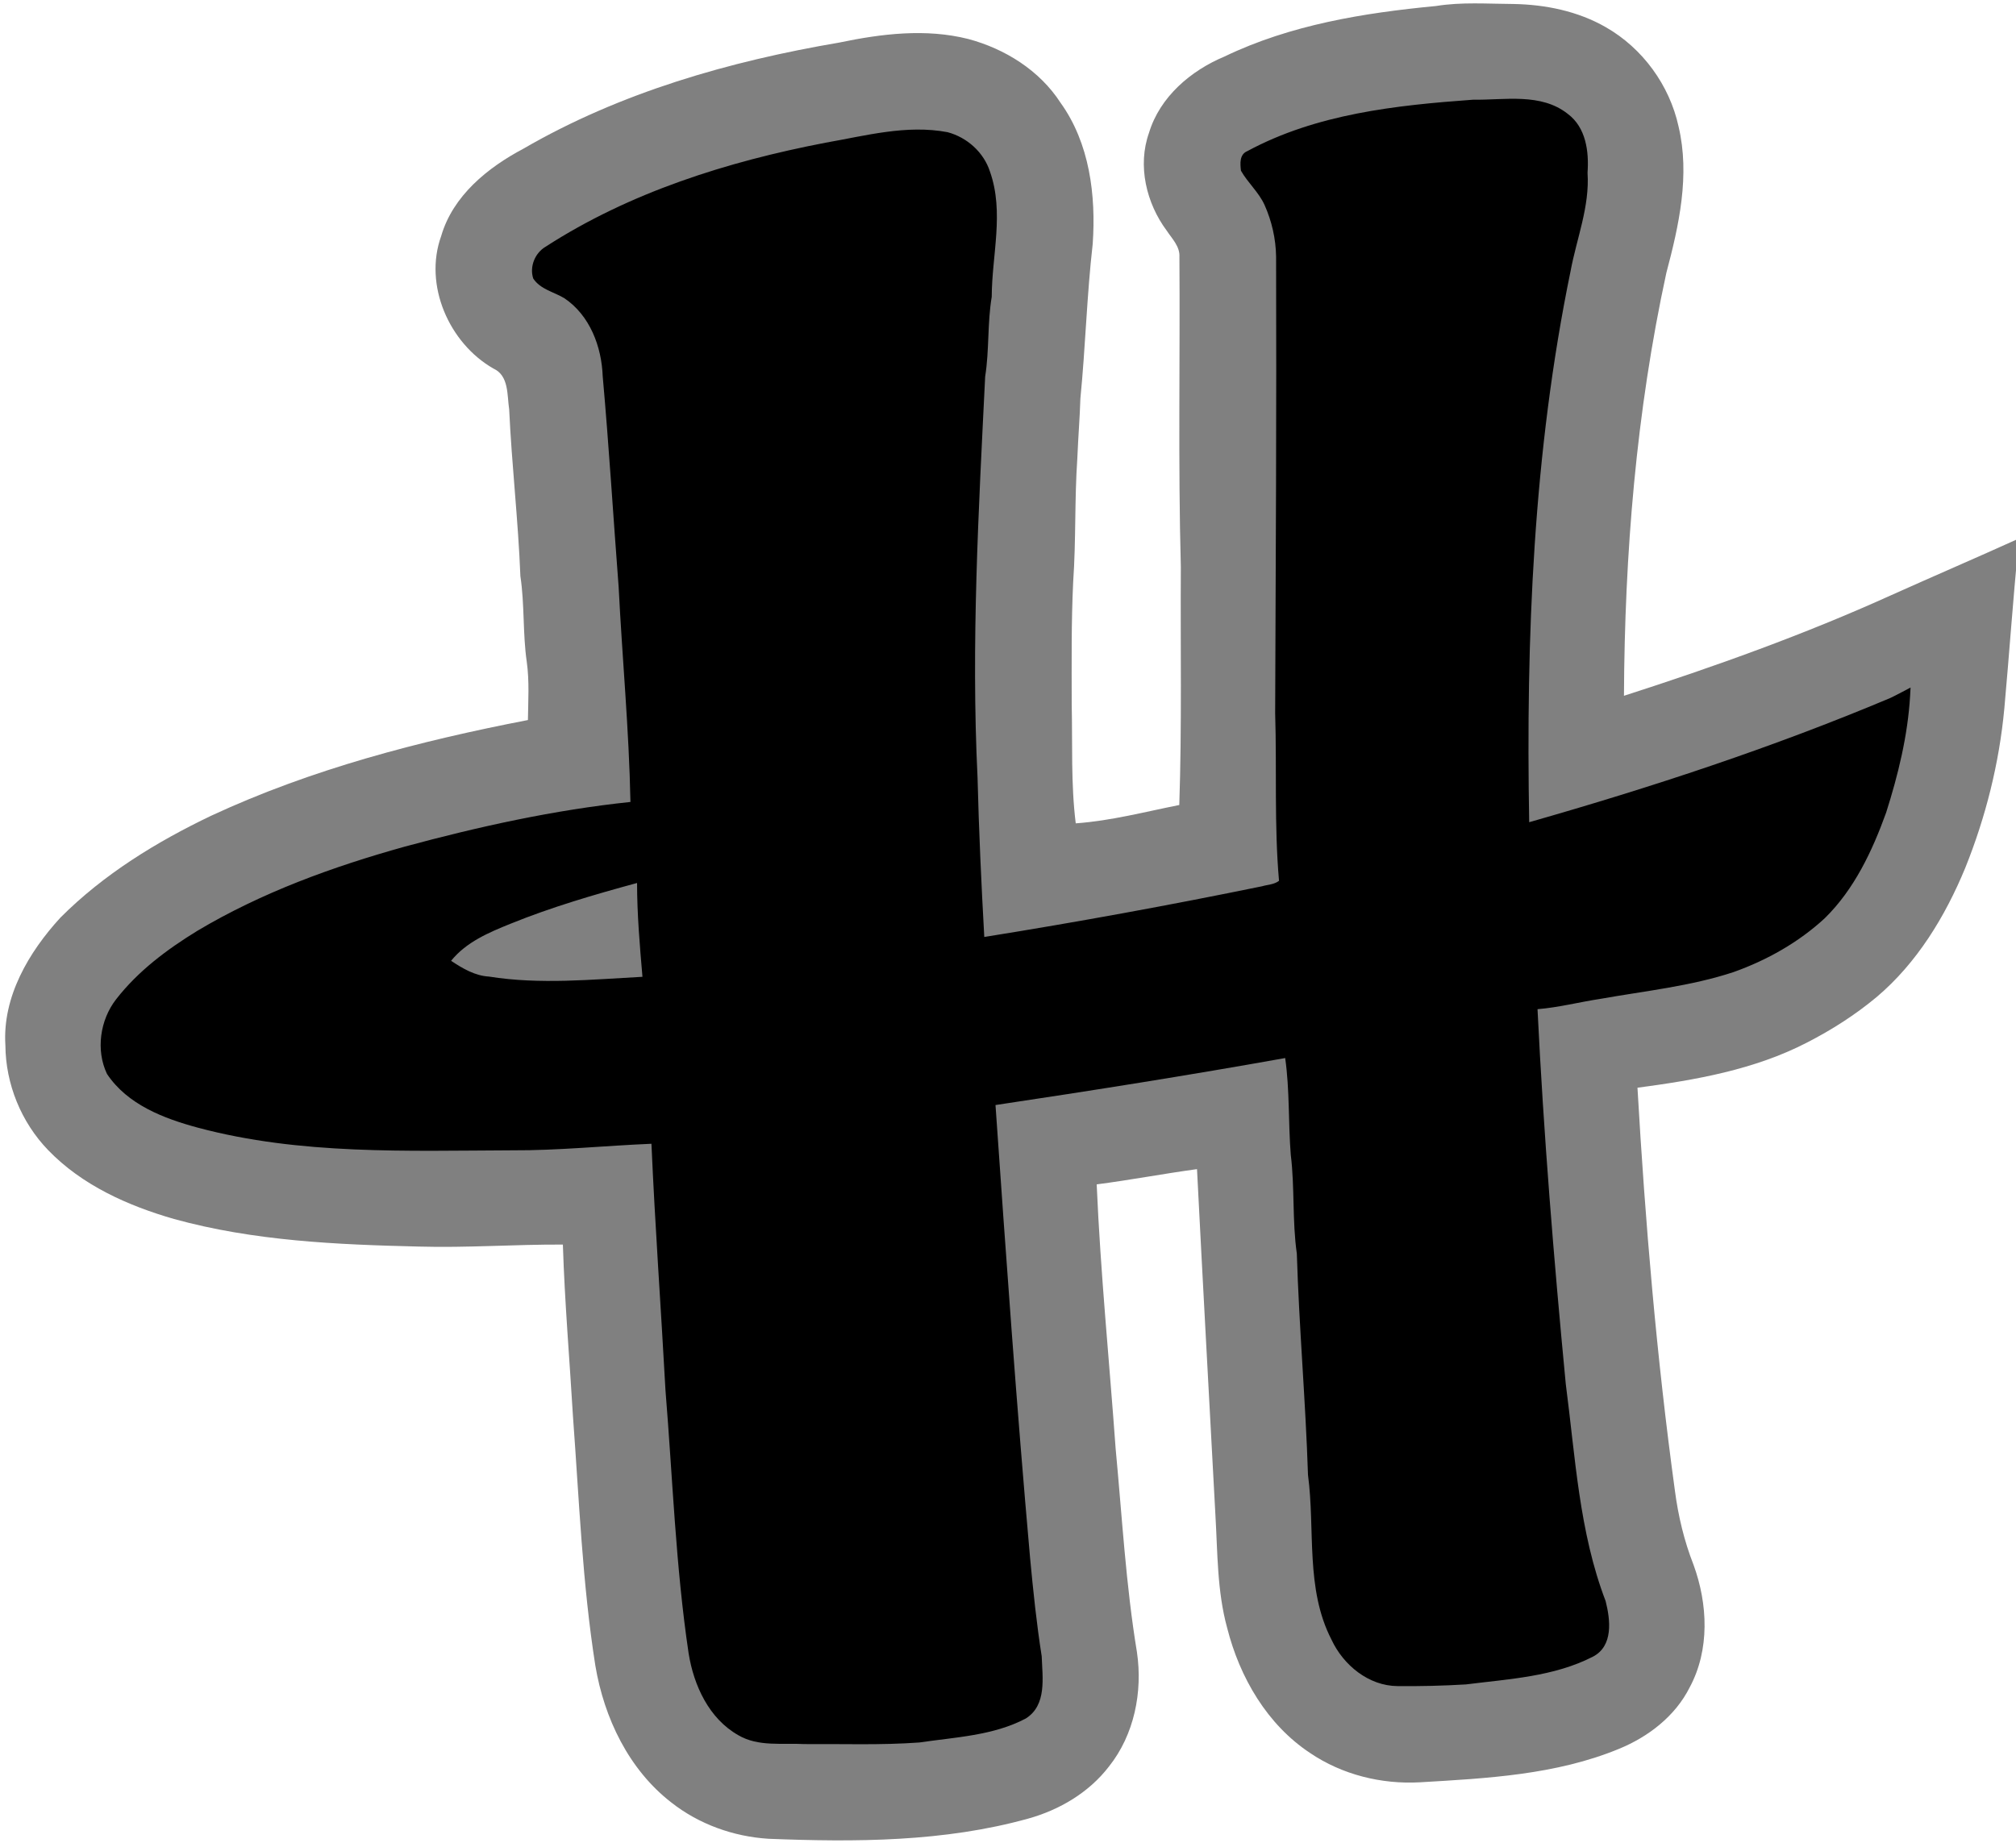
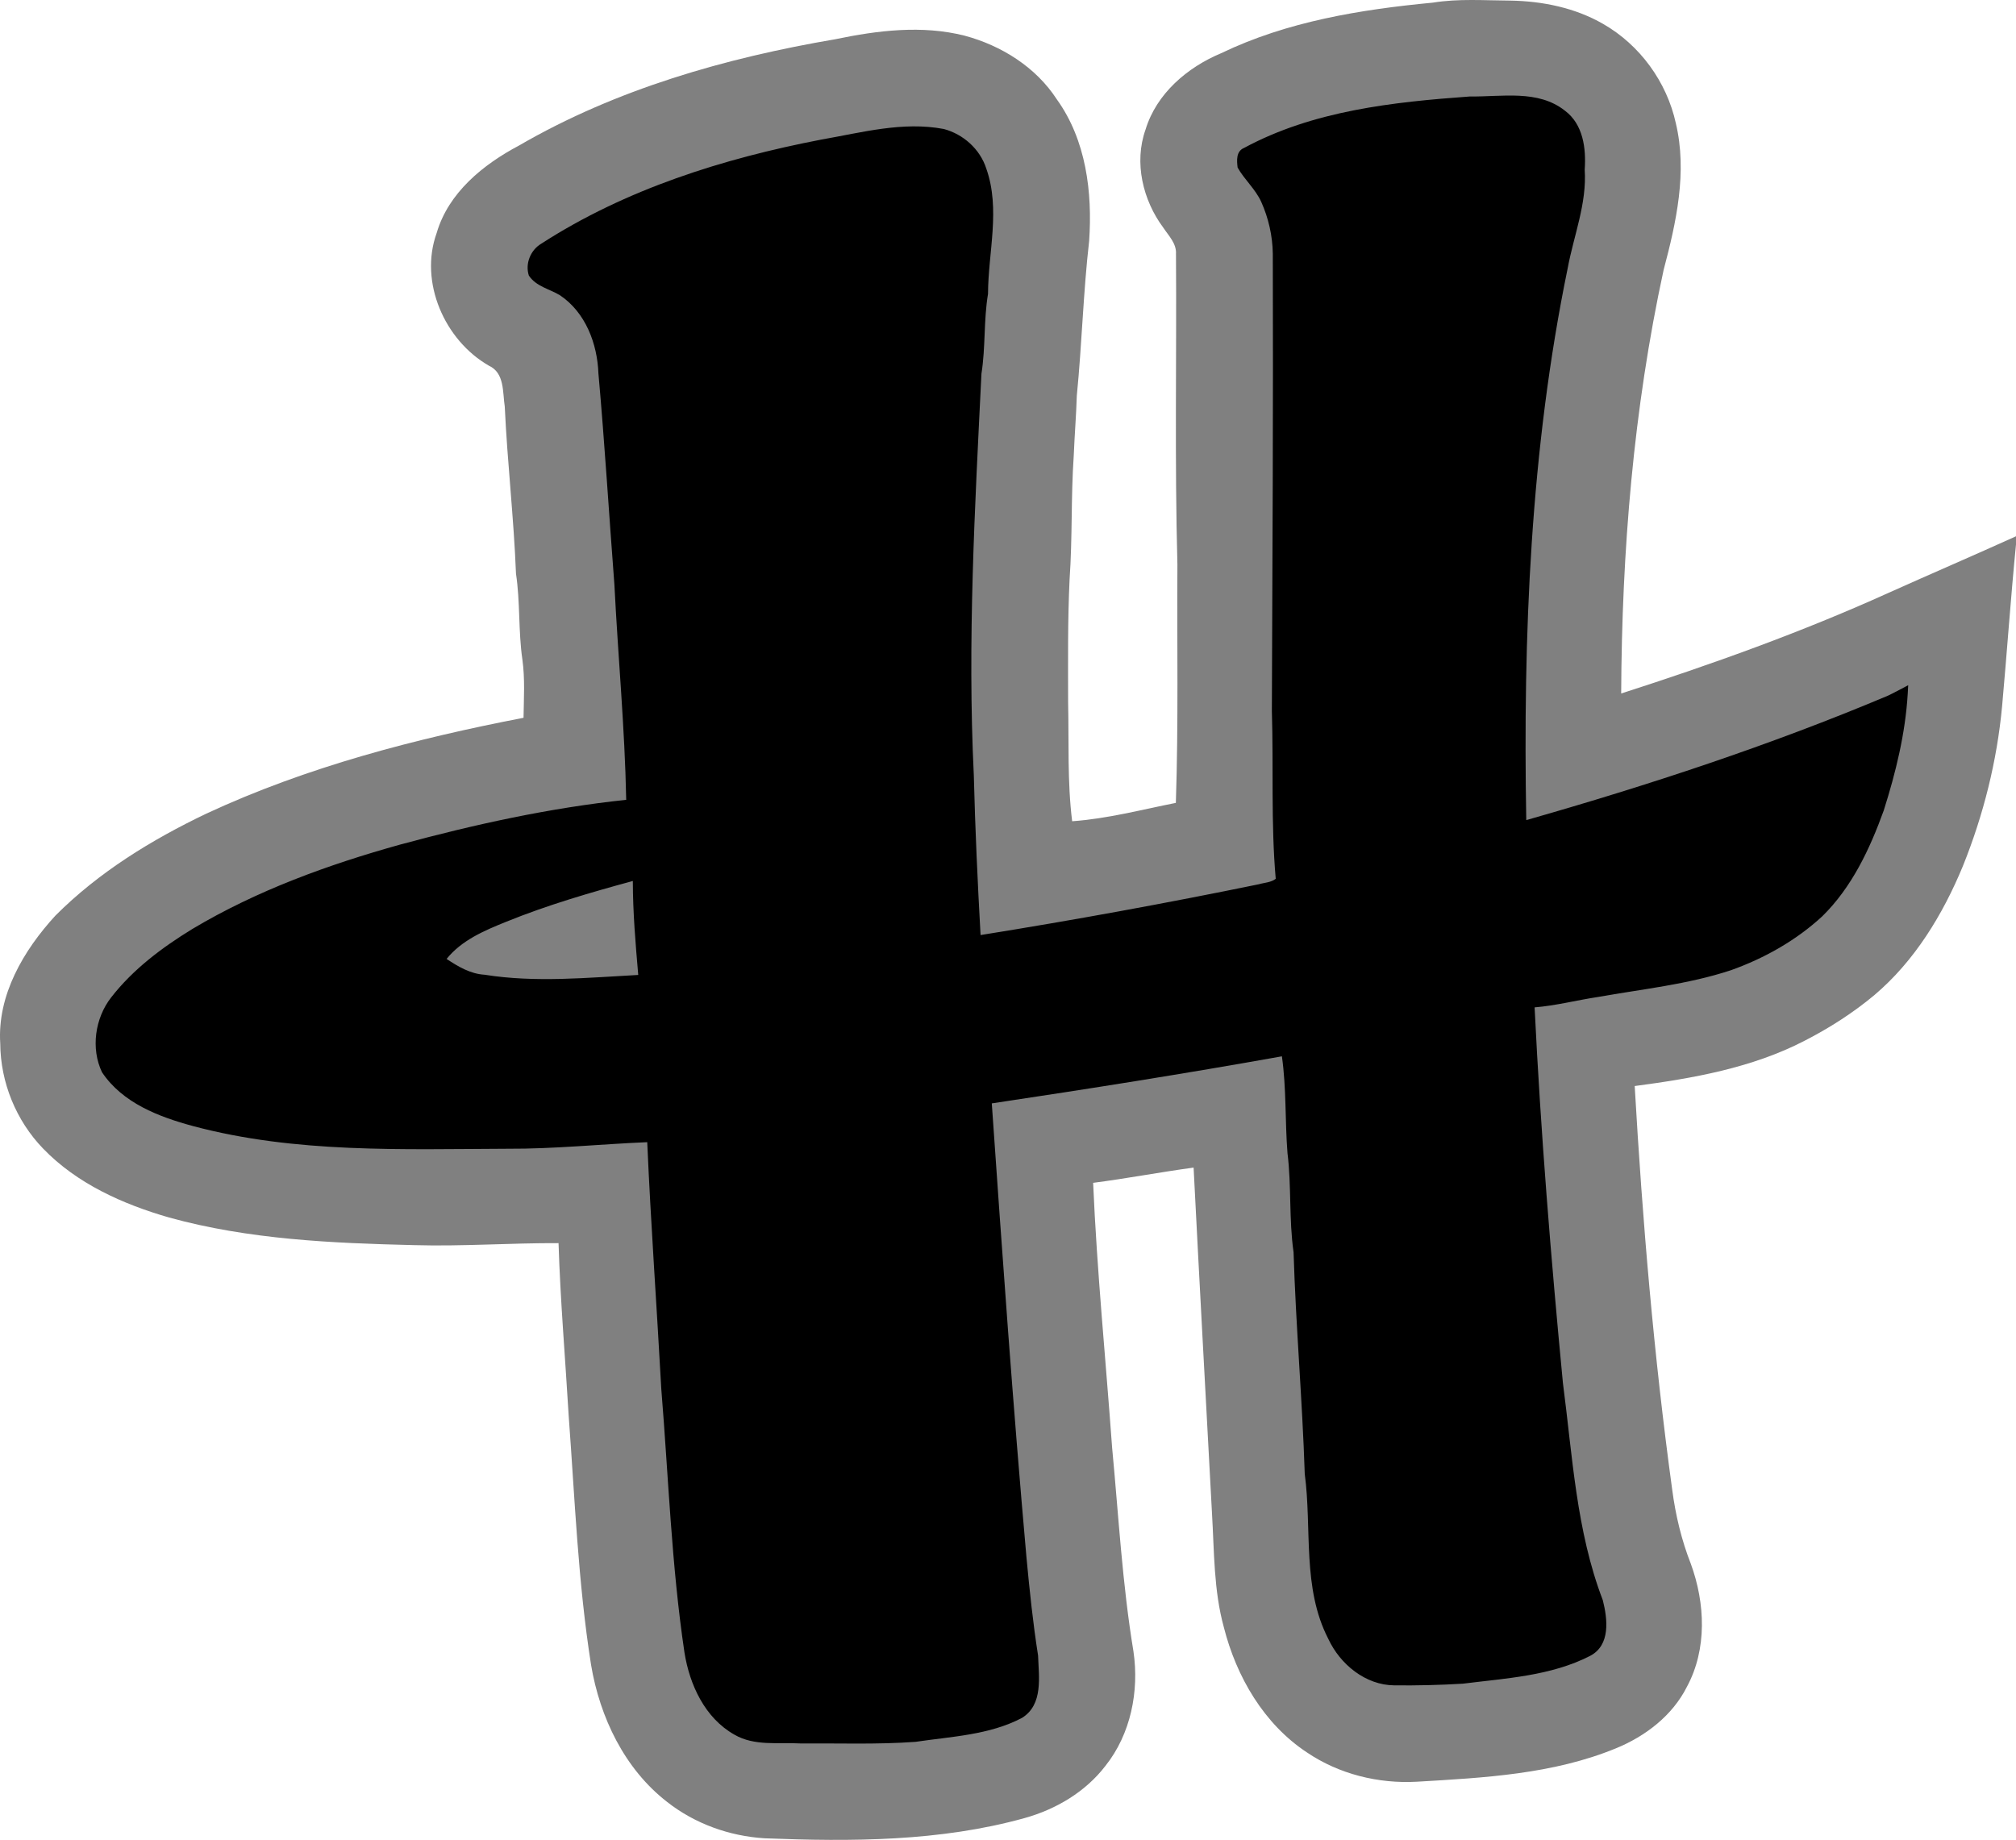
- <svg xmlns="http://www.w3.org/2000/svg" version="1.1" id="Layer_1" x="0px" y="0px" width="455px" height="416px">
-   <path fill="#808080" d="M324.08,1.36c5.78-0.94,11.63-0.49,17.46-0.46c7.229,0.12,14.58,1.61,20.899,5.25c8.291,4.74,14.36,13.08,16.4,22.4  c2.62,11.02,0.09,22.34-2.75,33.04c-6.811,31.34-9.42,63.46-9.57,95.48c20.45-6.57,40.73-13.84,60.32-22.71  c9.53-4.28,19.141-8.41,28.66-12.72v1.84c-1.2,12.13-2.03,24.3-3.13,36.44c-1.15,12.38-4.21,24.56-8.851,36.08  c-4.52,10.92-10.859,21.37-19.959,29.069c-4.82,4.021-10.141,7.421-15.721,10.28c-11.84,6.131-25.18,8.47-38.271,10.2  c1.75,30.42,4.32,60.83,8.46,91.03c0.75,5.7,2.091,11.31,4.19,16.66c3.24,8.87,3.7,19.199-0.87,27.69  c-3.27,6.509-9.35,11.17-16,13.889c-14.199,5.851-29.75,6.641-44.89,7.531c-8.67,0.479-17.529-1.711-24.74-6.591  c-9.729-6.409-15.92-17.09-18.739-28.21c-2.3-8.34-2.161-17.05-2.67-25.61c-1.391-26-2.83-52-4.15-78.009  c-7.57,1.029-15.07,2.459-22.641,3.439c0.86,19.93,2.841,39.8,4.28,59.699c1.45,15.32,2.3,30.73,4.811,45.94  c1.31,8.95-0.61,18.601-6.32,25.771c-4.5,5.869-11.141,9.789-18.2,11.76c-19.05,5.3-39.03,5.33-58.63,4.561  c-7.9-0.491-15.69-3.271-21.93-8.181c-9.62-7.439-15.18-19.09-17.16-30.9c-2.93-18.56-3.65-37.369-5.04-56.089  c-0.77-12.98-1.88-25.961-2.29-38.971c-10.83-0.05-21.67,0.76-32.51,0.45c-18.52-0.44-37.28-1.26-55.24-6.221  c-10.43-3-20.79-7.629-28.43-15.56c-6.07-6.29-9.58-14.899-9.64-23.64c-0.7-10.95,5.27-21.04,12.42-28.84  c9.74-9.77,21.66-17.09,34.05-23.01c22.66-10.53,47-16.86,71.46-21.59c0.06-4.38,0.35-8.78-0.26-13.14  c-0.93-6.41-0.47-12.93-1.44-19.34c-0.49-12.58-1.95-25.09-2.53-37.66c-0.5-3.24-0.02-7.59-3.56-9.21  c-10-5.72-15.77-18.84-11.79-29.9c2.65-9.11,10.48-15.45,18.56-19.73c21.87-12.69,46.5-19.74,71.3-23.96  c9.51-1.99,19.54-3.22,29.09-0.81c8.31,2.22,16.11,7.09,20.84,14.4c6.57,9.14,8.02,20.9,7.26,31.87  c-1.33,11.6-1.63,23.28-2.78,34.89c-0.14,4.5-0.465,8.165-0.69,13.48c-0.649,9.56-0.274,18.31-0.939,27.95  c-0.44,9.19-0.335,18.235-0.33,27.62c0.2,8.95-0.199,17.95,0.91,26.86c7.91-0.56,15.62-2.6,23.37-4.14  c0.6-17.9,0.24-35.82,0.35-53.73c-0.63-23.32-0.16-46.66-0.32-69.99c0.141-2.35-1.64-4.09-2.84-5.9  c-4.63-6.21-6.669-14.7-4.02-22.14c2.46-8.1,9.41-14.02,17.02-17.2C291.24,5.6,307.77,2.91,324.08,1.36z" />
+ <svg xmlns="http://www.w3.org/2000/svg" version="1.1" id="Layer_1" x="0px" y="0px" width="454.337" height="414.693">
+   <defs id="defs3" />
+   <path fill="#808080" d="m 322.918,0.594 c 5.78,-0.94 11.63,-0.49 17.46,-0.46 7.229,0.12 14.58,1.61 20.899,5.25 8.291,4.74 14.36,13.08 16.4,22.4 2.62,11.02 0.09,22.34 -2.75,33.04 -6.811,31.34 -9.42,63.46 -9.57,95.48 20.45,-6.57 40.73,-13.84 60.32,-22.71 9.53,-4.28 19.141,-8.41 28.66,-12.72 v 1.84 c -1.2,12.13 -2.03,24.3 -3.13,36.44 -1.15,12.38 -4.21,24.56 -8.851,36.08 -4.52,10.92 -10.859,21.37 -19.959,29.069 -4.82,4.021 -10.141,7.421 -15.721,10.28 -11.84,6.131 -25.18,8.47 -38.271,10.2 1.75,30.42 4.32,60.83 8.46,91.03 0.75,5.7 2.091,11.31 4.19,16.66 3.24,8.87 3.7,19.199 -0.87,27.69 -3.27,6.509 -9.35,11.17 -16,13.889 -14.199,5.851 -29.75,6.641 -44.89,7.531 -8.67,0.479 -17.529,-1.711 -24.74,-6.591 -9.729,-6.409 -15.92,-17.09 -18.739,-28.21 -2.3,-8.34 -2.161,-17.05 -2.67,-25.61 -1.391,-26 -2.83,-52 -4.15,-78.009 -7.57,1.029 -15.07,2.459 -22.641,3.439 0.86,19.93 2.841,39.8 4.28,59.699 1.45,15.32 2.3,30.73 4.811,45.94 1.31,8.95 -0.61,18.601 -6.32,25.771 -4.5,5.869 -11.141,9.789 -18.2,11.76 -19.05,5.3 -39.03,5.33 -58.63,4.561 -7.9,-0.491 -15.69,-3.271 -21.93,-8.181 -9.62,-7.439 -15.18,-19.09 -17.16,-30.9 -2.93,-18.56 -3.65,-37.369 -5.04,-56.089 -0.77,-12.98 -1.88,-25.961 -2.29,-38.971 -10.83,-0.05 -21.67,0.76 -32.51,0.45 -18.52,-0.44 -37.28,-1.26 -55.24,-6.221 -10.43,-3 -20.79,-7.629 -28.43,-15.56 -6.07,-6.29 -9.58,-14.899 -9.64,-23.64 -0.7,-10.95 5.27,-21.04 12.42,-28.84 9.74,-9.77 21.66,-17.09 34.05,-23.01 22.66,-10.53 47,-16.86 71.46,-21.59 0.06,-4.38 0.35,-8.78 -0.26,-13.14 -0.93,-6.41 -0.47,-12.93 -1.44,-19.34 -0.49,-12.58 -1.95,-25.09 -2.53,-37.66 -0.5,-3.24 -0.02,-7.59 -3.56,-9.21 -10,-5.72 -15.77,-18.84 -11.79,-29.9 2.65,-9.11 10.48,-15.45 18.56,-19.73 21.87,-12.69 46.5,-19.74 71.3,-23.96 9.51,-1.99 19.54,-3.22 29.09,-0.81 8.31,2.22 16.11,7.09 20.84,14.4 6.57,9.14 8.02,20.9 7.26,31.87 -1.33,11.6 -1.63,23.28 -2.78,34.89 -0.14,4.5 -0.465,8.165 -0.69,13.48 -0.649,9.56 -0.274,18.31 -0.939,27.95 -0.44,9.19 -0.335,18.235 -0.33,27.62 0.2,8.95 -0.199,17.95 0.91,26.86 7.91,-0.56 15.62,-2.6 23.37,-4.14 0.6,-17.9 0.24,-35.82 0.35,-53.73 -0.63,-23.32 -0.16,-46.66 -0.32,-69.99 0.141,-2.35 -1.64,-4.09 -2.84,-5.9 -4.63,-6.21 -6.669,-14.7 -4.02,-22.14 2.46,-8.1 9.41,-14.02 17.02,-17.2 14.891,-7.167 31.421,-9.857 47.731,-11.407 z" id="path1" />
  <linearGradient id="SVGID_1_" gradientUnits="userSpaceOnUse" x1="392.535" y1="341.412" x2="114.848" y2="63.725">
-     <stop offset="0.1" style="stop-color:#612c75" />
-     <stop offset="0.5" style="stop-color:#bf99c3" />
-     <stop offset="0.9" style="stop-color:#612c75" />
+     <stop offset="0.1" style="stop-color:#612c75" id="stop1" />
+     <stop offset="0.5" style="stop-color:#bf99c3" id="stop2" />
+     <stop offset="0.9" style="stop-color:#612c75" id="stop3" />
  </linearGradient>
-   <path d="M281.529,34.11c15.581-8.41,33.551-10.35,50.921-11.6c7.14,0.11,15.319-1.61,21.39,3.2   c4.12,3.08,4.8,8.5,4.46,13.29c0.511,7.64-2.46,14.82-3.83,22.2c-8.42,40.88-10.08,82.79-9.34,124.41   c27.63-7.88,55-16.88,81.5-28.04c0.901-0.398,4.573-2.367,4.573-2.367s-0.031,0.891-0.104,1.917c-0.53,8.98-2.699,17.79-5.41,26.33   c-3.129,8.67-7.189,17.31-13.85,23.84c-5.9,5.45-13.05,9.47-20.6,12.16c-9.73,3.21-19.99,4.25-30.04,6.04   c-4.74,0.72-9.4,1.94-14.19,2.329c1.38,28.261,3.68,56.471,6.38,84.641c2.16,16.43,3,33.34,8.99,48.971   c1.08,4.259,1.771,10.13-2.851,12.55c-8.829,4.539-19,5.05-28.68,6.27c-5.13,0.311-10.28,0.431-15.419,0.38   c-6.521-0.04-12.241-4.729-14.911-10.47c-5.939-11.5-3.659-24.82-5.31-37.18c-0.54-16.681-2.01-33.291-2.521-49.971   c-1.06-7.41-0.449-14.92-1.37-22.34c-0.569-7.27-0.229-14.59-1.259-21.82c-21.73,3.891-43.541,7.34-65.38,10.61   c2.37,34.109,4.78,68.221,7.81,102.271c0.699,7.409,1.46,14.819,2.62,22.17c0.159,4.81,1.209,11.03-3.601,14.05   c-7.35,3.88-15.94,4.21-24.02,5.41c-8.65,0.63-17.34,0.3-26,0.359c-4.98-0.28-10.33,0.65-14.85-2   c-6.63-3.75-10.06-11.229-11.22-18.489c-2.93-19.67-3.6-39.57-5.22-59.36c-1.01-18.56-2.36-37.11-3.17-55.67   c-10.51,0.439-20.98,1.54-31.51,1.48c-23.66,0.089-47.74,1.06-70.82-5.101c-7.72-2.08-15.92-5.2-20.55-12.141   c-2.55-5.359-1.58-12.17,2.05-16.84c4.94-6.369,11.5-11.28,18.33-15.46c14.53-8.669,30.58-14.49,46.84-19.02   c16.7-4.52,33.69-8.27,50.92-10.08c-0.31-16.21-1.85-32.33-2.66-48.5c-1.22-15.87-2.18-31.75-3.6-47.6   c-0.25-6.72-2.9-13.75-8.66-17.62c-2.37-1.43-5.41-1.99-7.02-4.45c-0.87-2.66,0.38-5.74,2.77-7.16   c19.05-12.31,41.05-19.23,63.18-23.49c9.08-1.58,18.3-4.13,27.56-2.38c4.42,1.18,8.17,4.54,9.58,8.92   c3.24,9.18,0.42,18.85,0.39,28.25c-1,5.96-0.53,12.03-1.48,17.99c-1.48,30.14-3.19,60.35-1.72,90.53c0.3,12.01,0.85,24,1.52,35.99   c20.98-3.359,41.89-7.18,62.71-11.45c1.27-0.38,2.729-0.38,3.81-1.23c-1.101-12.57-0.48-25.21-0.87-37.8   c0.14-34.37,0.32-68.74,0.21-103.12c-0.06-4-0.97-8-2.609-11.66c-1.311-2.88-3.771-4.99-5.32-7.72   C279.89,36.93,279.71,34.86,281.529,34.11z M115.25,208.52c-4.91,1.98-10.03,4.141-13.44,8.381c2.59,1.72,5.38,3.38,8.56,3.56   c11.48,1.83,23.12,0.66,34.63,0.05c-0.61-7.05-1.21-14.1-1.22-21.18C134.14,201.95,124.52,204.76,115.25,208.52z" />
+   <path d="m 280.367,33.344 c 15.581,-8.41 33.551,-10.35 50.921,-11.6 7.14,0.11 15.319,-1.61 21.39,3.2 4.12,3.08 4.8,8.5 4.46,13.29 0.511,7.64 -2.46,14.82 -3.83,22.2 -8.42,40.88 -10.08,82.79 -9.34,124.41 27.63,-7.88 55,-16.88 81.5,-28.04 0.901,-0.398 4.573,-2.367 4.573,-2.367 0,0 -0.031,0.891 -0.104,1.917 -0.53,8.98 -2.699,17.79 -5.41,26.33 -3.129,8.67 -7.189,17.31 -13.85,23.84 -5.9,5.45 -13.05,9.47 -20.6,12.16 -9.73,3.21 -19.99,4.25 -30.04,6.04 -4.74,0.72 -9.4,1.94 -14.19,2.329 1.38,28.261 3.68,56.471 6.38,84.641 2.16,16.43 3,33.34 8.99,48.971 1.08,4.259 1.771,10.13 -2.851,12.55 -8.829,4.539 -19,5.05 -28.68,6.27 -5.13,0.311 -10.28,0.431 -15.419,0.38 -6.521,-0.04 -12.241,-4.729 -14.911,-10.47 -5.939,-11.5 -3.659,-24.82 -5.31,-37.18 -0.54,-16.681 -2.01,-33.291 -2.521,-49.971 -1.06,-7.41 -0.449,-14.92 -1.37,-22.34 -0.569,-7.27 -0.229,-14.59 -1.259,-21.82 -21.73,3.891 -43.541,7.34 -65.38,10.61 2.37,34.109 4.78,68.221 7.81,102.271 0.699,7.409 1.46,14.819 2.62,22.17 0.159,4.81 1.209,11.03 -3.601,14.05 -7.35,3.88 -15.94,4.21 -24.02,5.41 -8.65,0.63 -17.34,0.3 -26,0.359 -4.98,-0.28 -10.33,0.65 -14.85,-2 -6.63,-3.75 -10.06,-11.229 -11.22,-18.489 -2.93,-19.67 -3.6,-39.57 -5.22,-59.36 -1.01,-18.56 -2.36,-37.11 -3.17,-55.67 -10.51,0.439 -20.98,1.54 -31.51,1.48 -23.66,0.089 -47.74,1.06 -70.82,-5.101 -7.72,-2.08 -15.92,-5.2 -20.55,-12.141 -2.55,-5.359 -1.58,-12.17 2.05,-16.84 4.94,-6.369 11.5,-11.28 18.33,-15.46 14.53,-8.669 30.58,-14.49 46.84,-19.02 16.7,-4.52 33.69,-8.27 50.92,-10.08 -0.31,-16.21 -1.85,-32.33 -2.66,-48.5 -1.22,-15.87 -2.18,-31.75 -3.6,-47.6 -0.25,-6.72 -2.9,-13.75 -8.66,-17.62 -2.37,-1.43 -5.41,-1.99 -7.02,-4.45 -0.87,-2.66 0.38,-5.74 2.77,-7.16 19.05,-12.31 41.05,-19.23 63.18,-23.49 9.08,-1.58 18.3,-4.13 27.56,-2.38 4.42,1.18 8.17,4.54 9.58,8.92 3.24,9.18 0.42,18.85 0.39,28.25 -1,5.96 -0.53,12.03 -1.48,17.99 -1.48,30.14 -3.19,60.35 -1.72,90.53 0.3,12.01 0.85,24 1.52,35.99 20.98,-3.359 41.89,-7.18 62.71,-11.45 1.27,-0.38 2.729,-0.38 3.81,-1.23 -1.101,-12.57 -0.48,-25.21 -0.87,-37.8 0.14,-34.37 0.32,-68.74 0.21,-103.12 -0.06,-4 -0.97,-8 -2.609,-11.66 -1.311,-2.88 -3.771,-4.99 -5.32,-7.72 -0.188,-1.609 -0.368,-3.679 1.451,-4.429 z m -166.279,174.41 c -4.91,1.98 -10.03,4.141 -13.44,8.381 2.59,1.72 5.38,3.38 8.56,3.56 11.48,1.83 23.12,0.66 34.63,0.05 -0.61,-7.05 -1.21,-14.1 -1.22,-21.18 -9.64,2.619 -19.26,5.429 -28.53,9.189 z" id="path3" />
</svg>
